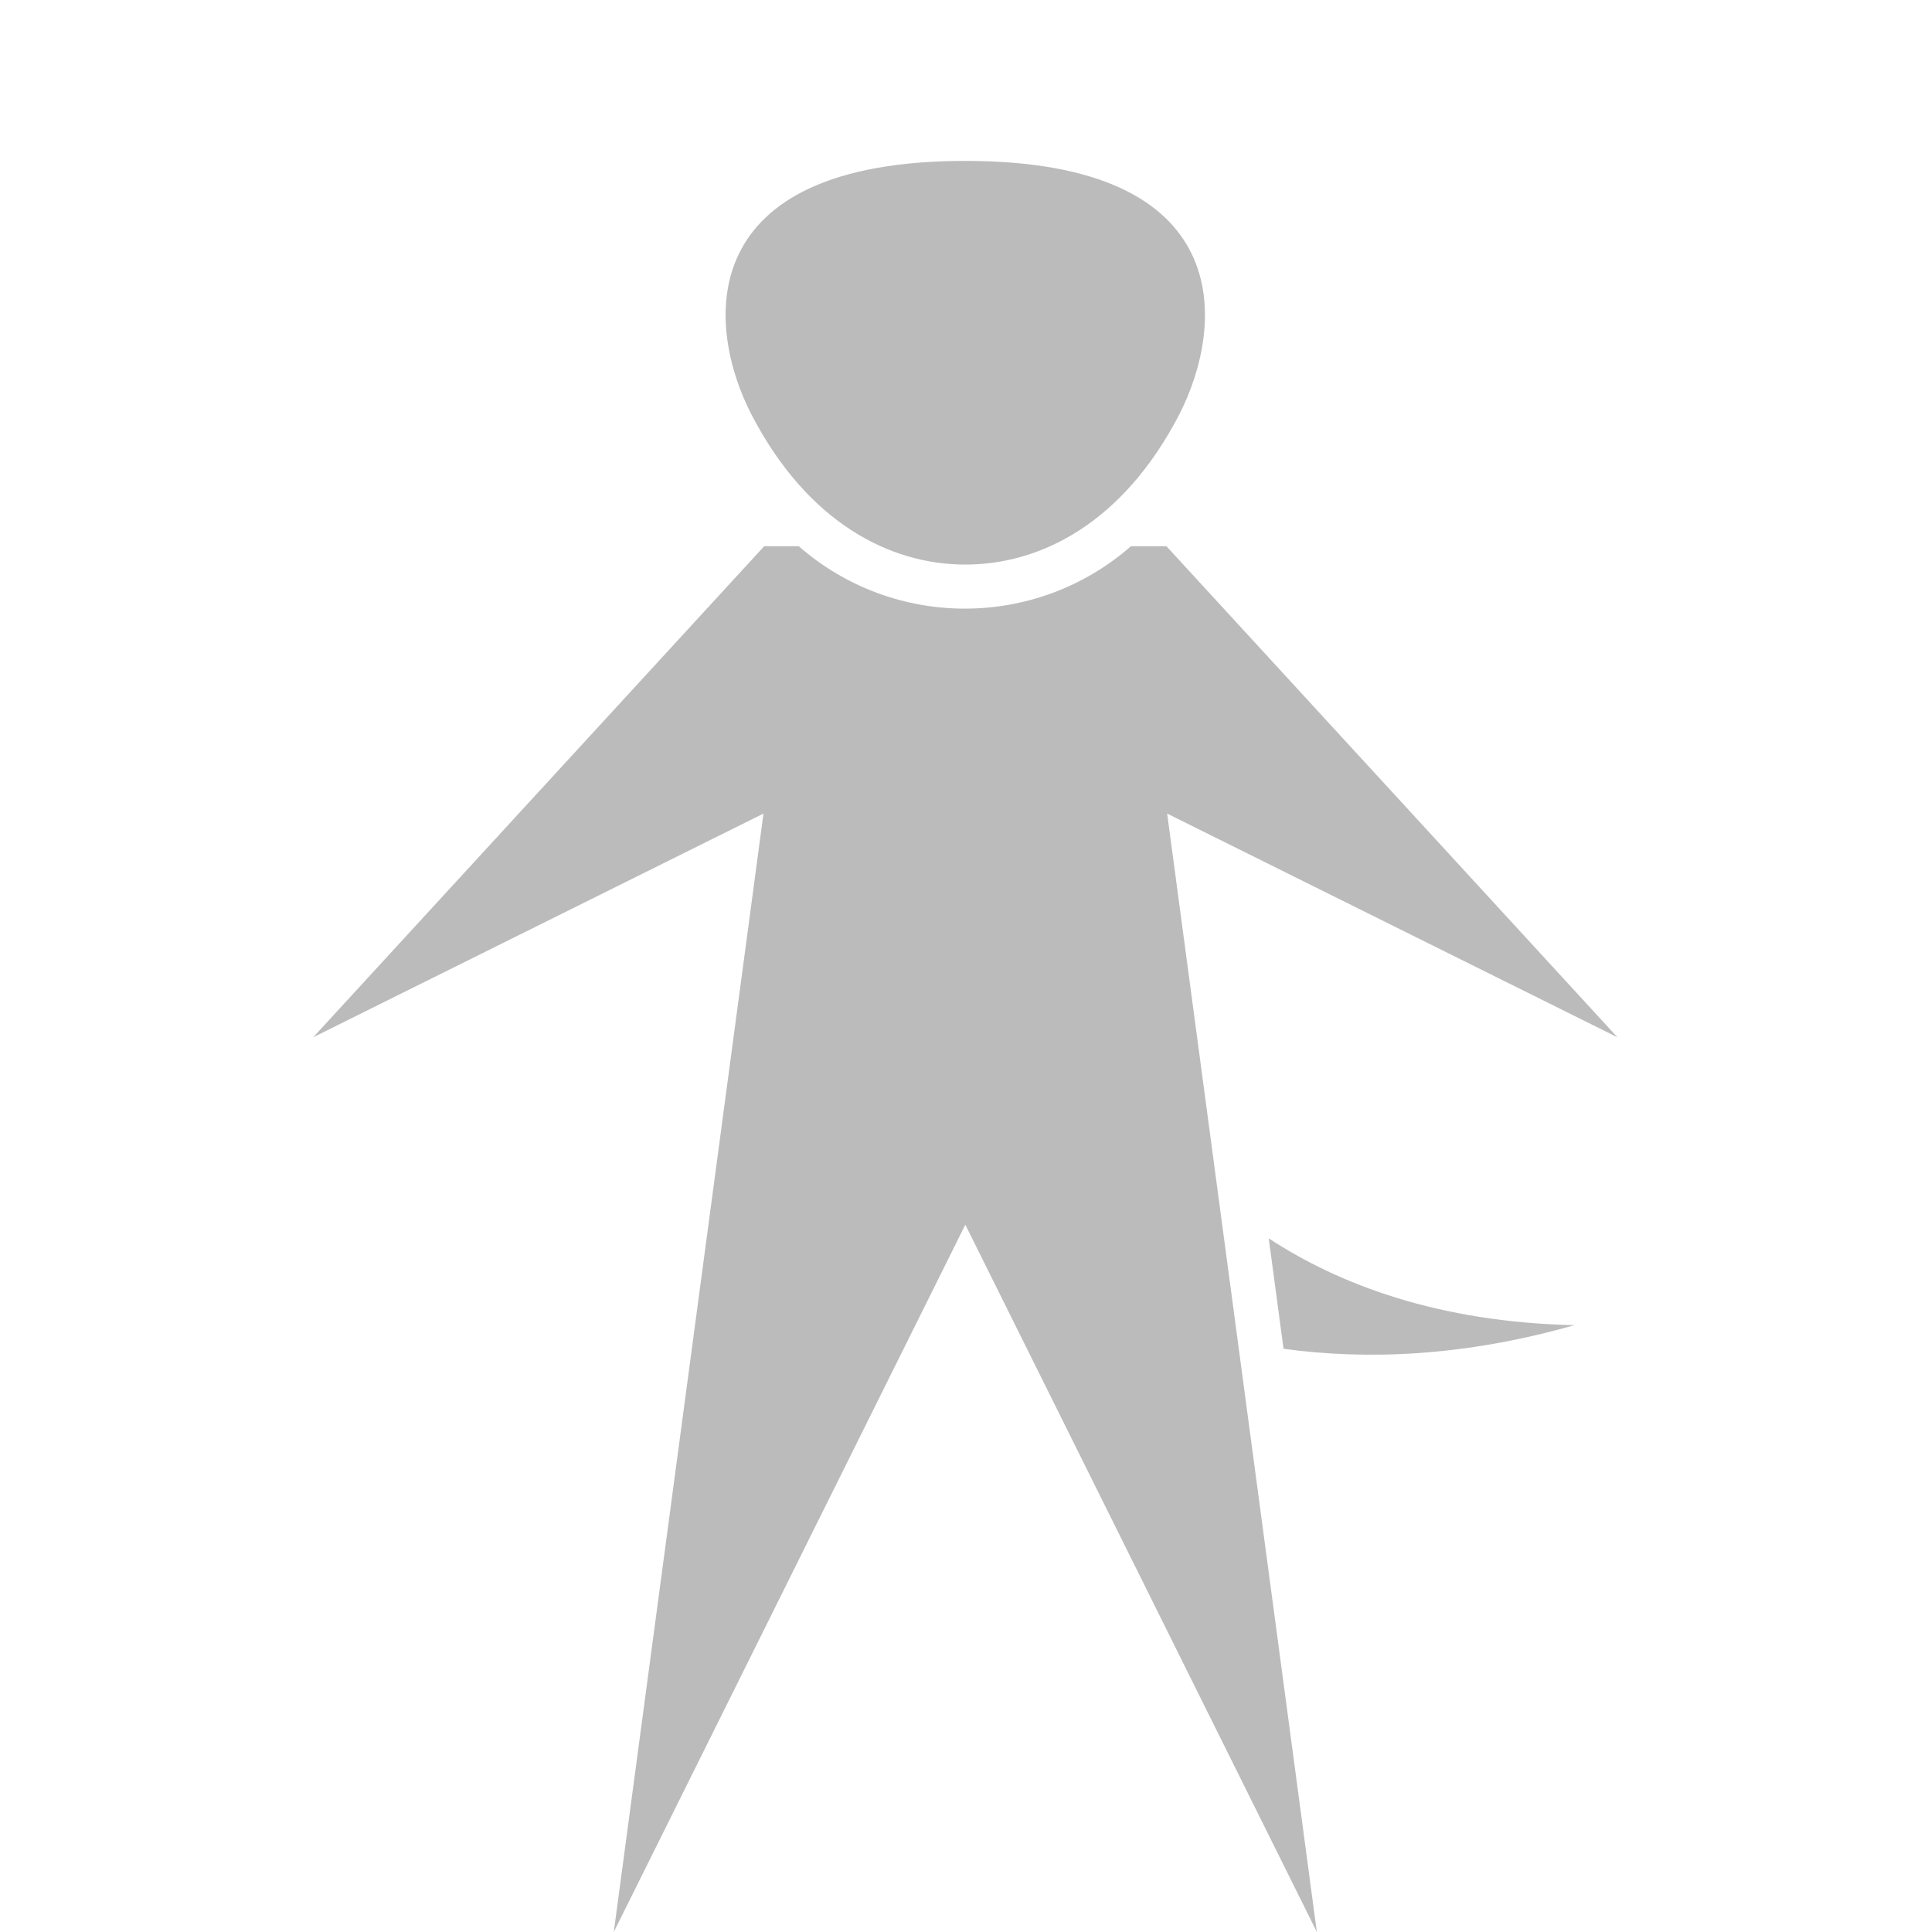
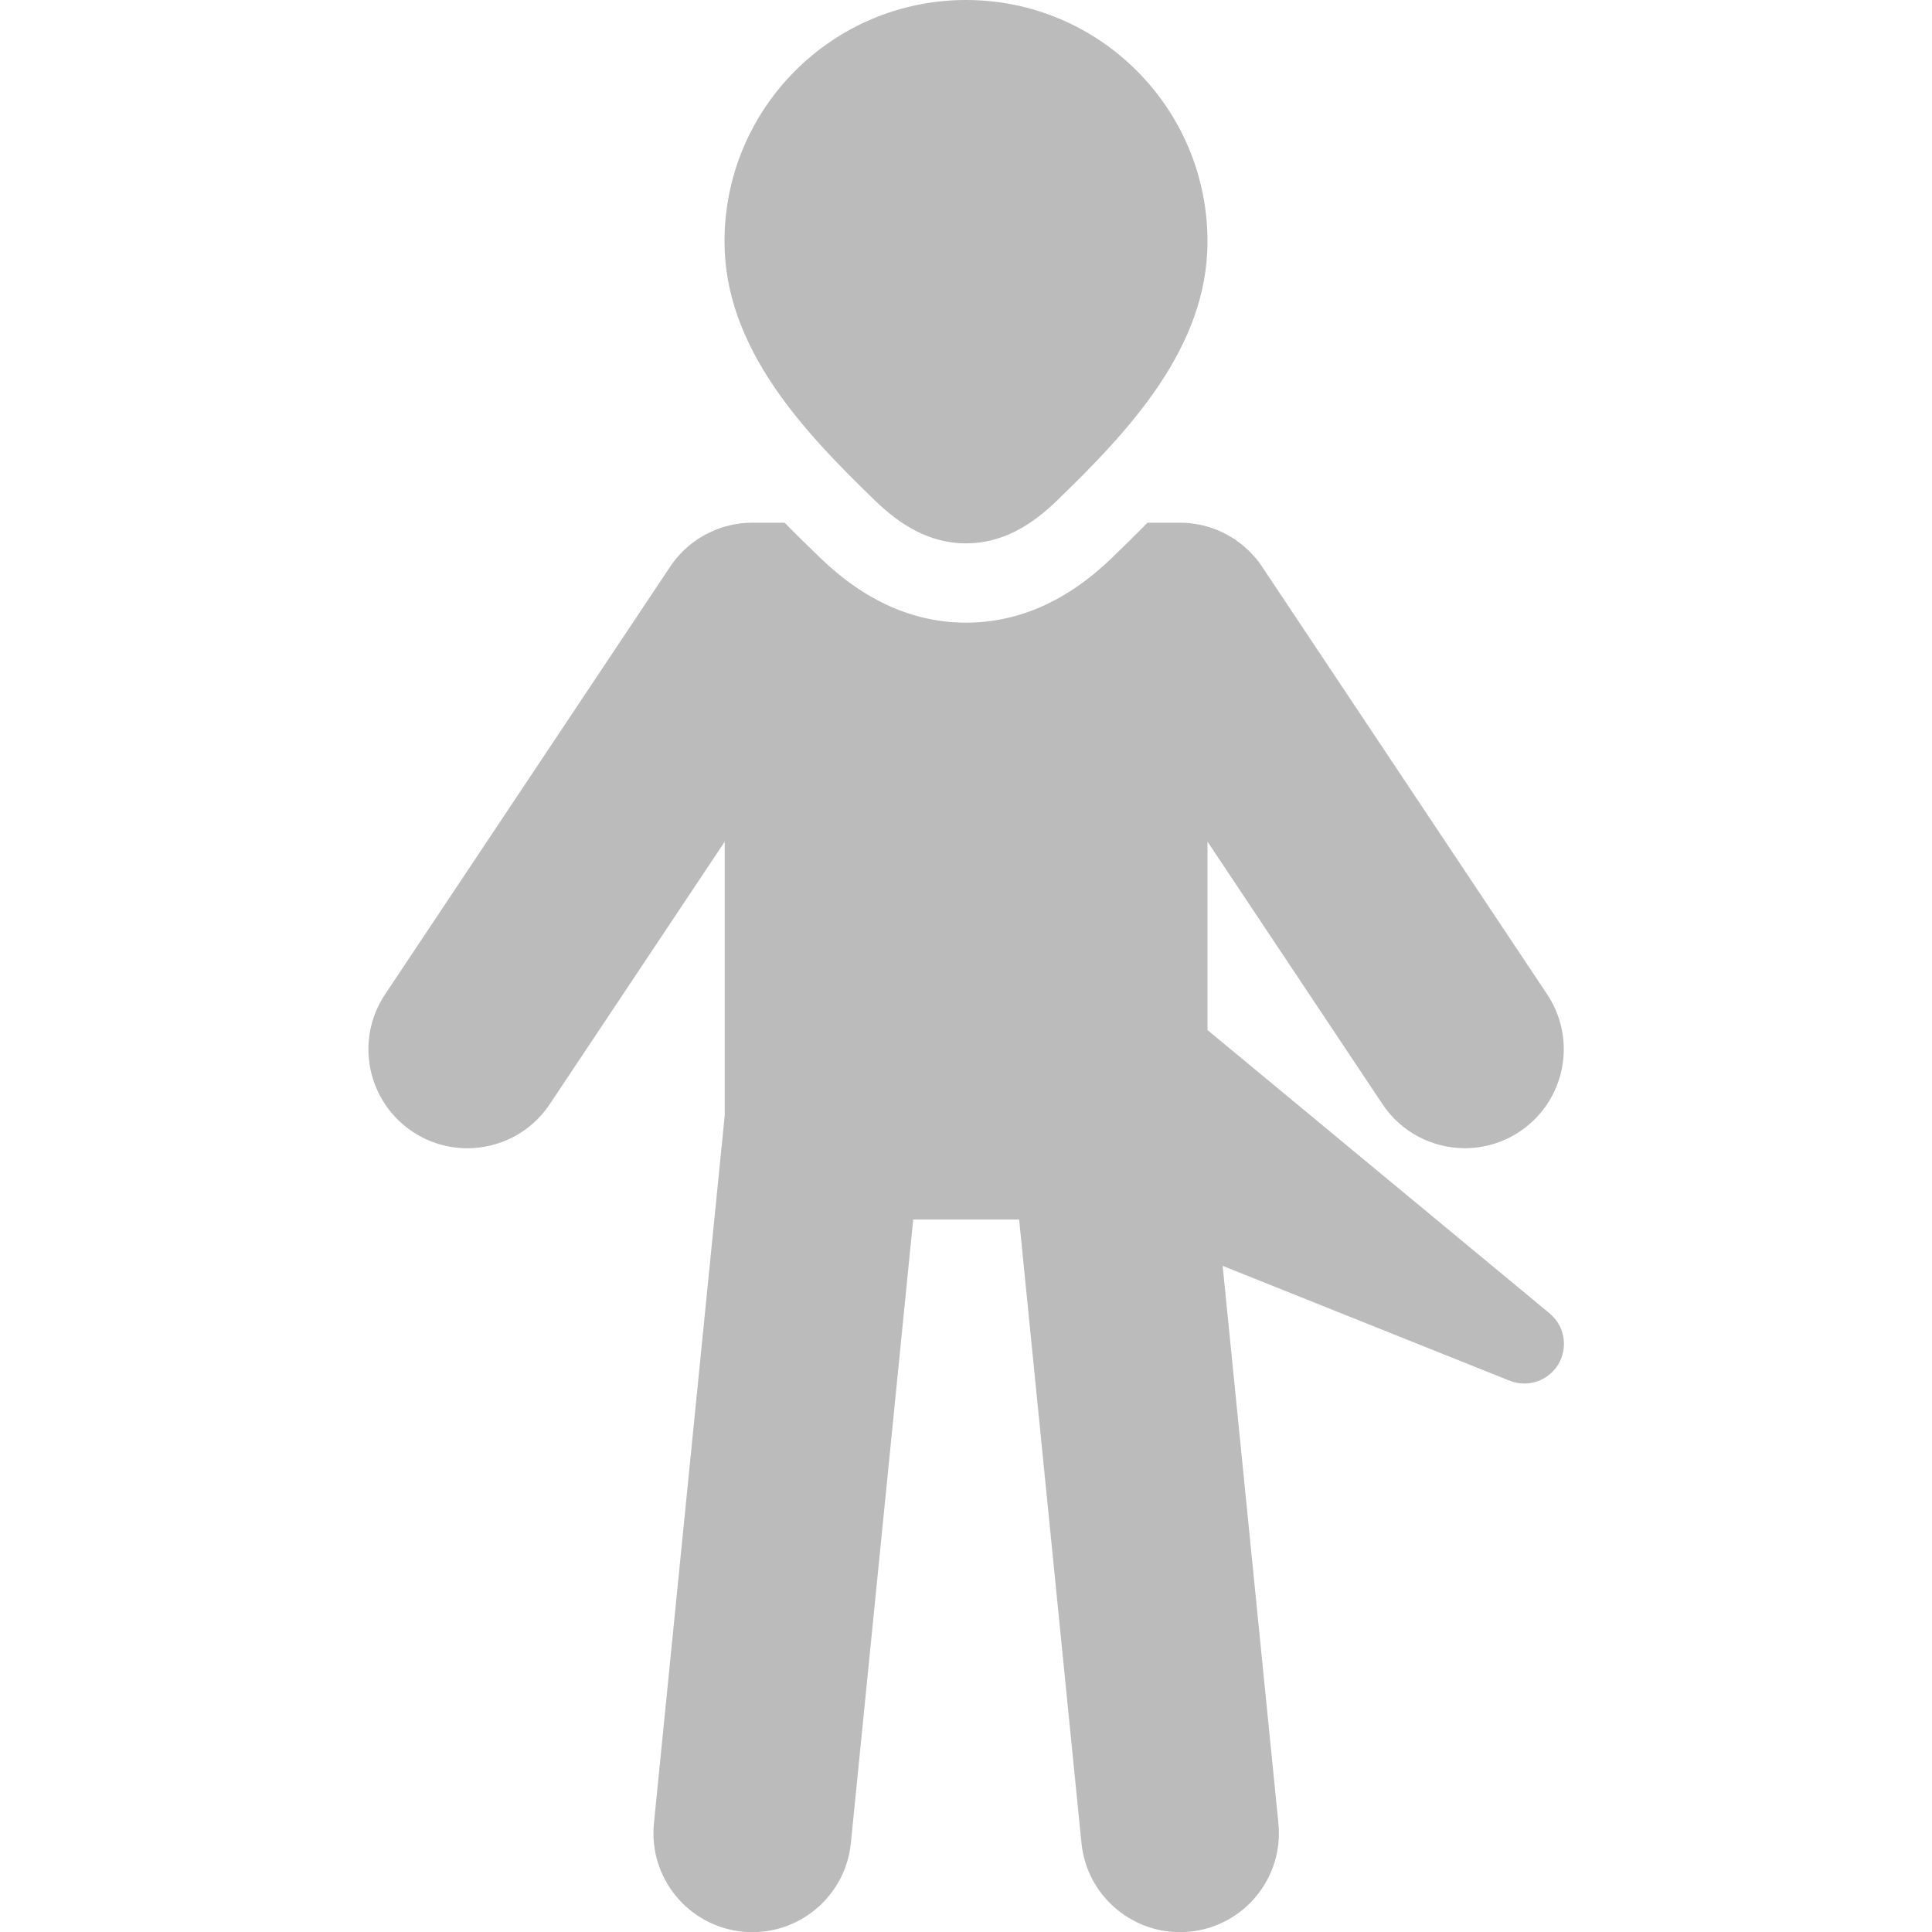
- <svg xmlns="http://www.w3.org/2000/svg" viewBox="0 0 288 288.17">
+ <svg xmlns="http://www.w3.org/2000/svg" viewBox="0 0 288 288">
  <defs>
    <style>.cls-1{fill:none;}.cls-2{fill:#bbb;}</style>
  </defs>
  <g id="Border">
    <rect class="cls-1" width="288" height="288" />
  </g>
  <g id="Reptilian">
-     <path class="cls-2" d="M191.47,201.18c12.35,1.69,26.88,1.18,43.37-3.52-20.32-.46-35.07-6.07-45.58-12.95Z" />
-     <path class="cls-2" d="M144,24c-40.7,0-38.84,24.5-31.85,37.93,8.34,16,20.57,22.28,31.85,22.28s23.51-6.24,31.86-22.28C182.82,48.45,184.67,24,144,24Z" />
-     <path class="cls-2" d="M241.27,154.71,174,81.47h-5.29a37.63,37.63,0,0,1-49.56,0H114L46.73,154.71l67.16-33.36L91.56,288.17,144,182.67l52.44,105.5L174.11,121.35Z" />
+     <g>
+       <path class="cls-2" d="M144,0c-19.88,0-36,16.12-36,36,0,15.9,11.78,28.3,22.47,38.65,3.77,3.65,8.14,6.35,13.53,6.35s9.77-2.7,13.53-6.35c10.69-10.35,22.47-22.76,22.47-38.65,0-19.88-16.12-36-36-36Z" />
+       <path class="cls-2" d="M230.98,195.77l-50.98-42.22v-28.09l26.08,39.13c2.84,4.26,7.52,6.57,12.29,6.57,2.81,0,5.65-.8,8.17-2.48,6.78-4.52,8.61-13.68,4.09-20.46l-42.49-63.74s0,0,0-.01c-.28-.41-.57-.81-.88-1.19-.12-.14-.25-.27-.37-.4-.2-.22-.39-.44-.59-.65-.24-.24-.49-.45-.74-.67-.11-.09-.21-.2-.32-.29-.24-.2-.5-.38-.75-.56-.14-.1-.27-.2-.41-.3-.22-.15-.45-.28-.67-.41-.19-.11-.38-.23-.57-.34-.18-.1-.37-.18-.55-.27-.25-.12-.5-.25-.76-.35-.14-.06-.29-.1-.43-.16-.31-.12-.61-.23-.93-.33-.11-.03-.23-.06-.35-.09-.34-.09-.69-.19-1.04-.26-.2-.04-.41-.06-.62-.09-.26-.04-.53-.09-.79-.12-.49-.05-.98-.07-1.47-.07,0,0-.01,0-.02,0h-4.83c-1.87,1.92-3.67,3.66-5.29,5.23-6.62,6.42-13.94,9.67-21.75,9.67s-15.12-3.25-21.75-9.67c-1.62-1.57-3.42-3.31-5.29-5.23h-4.83s-.01,0-.02,0c-.49,0-.98,.02-1.46,.07-.3,.03-.6,.09-.89,.13-.17,.03-.35,.05-.52,.08-.36,.07-.72,.17-1.07,.27-.1,.03-.21,.05-.31,.08-.32,.1-.64,.22-.95,.34-.14,.05-.28,.09-.41,.15-.26,.11-.52,.24-.77,.36-.18,.09-.36,.17-.54,.26-.2,.11-.39,.23-.58,.34-.22,.13-.45,.26-.67,.41-.14,.09-.27,.2-.41,.3-.25,.18-.51,.36-.75,.56-.11,.09-.21,.2-.32,.29-.25,.22-.5,.43-.74,.67-.21,.21-.4,.43-.59,.65-.12,.14-.25,.26-.37,.41-.31,.38-.61,.78-.88,1.19,0,0,0,0,0,.01l-42.49,63.74c-4.52,6.78-2.69,15.94,4.09,20.46,2.52,1.68,5.36,2.48,8.17,2.48,4.77,0,9.45-2.31,12.29-6.57l26.08-39.13v40.83l-10.55,105.5c-.81,8.11,5.1,15.34,13.21,16.15,.5,.05,.99,.07,1.49,.07,7.49,0,13.9-5.68,14.66-13.29l9.29-92.94h15.79l9.29,92.94c.76,7.61,7.18,13.29,14.66,13.29,.49,0,.99-.02,1.49-.07,8.11-.81,14.02-8.04,13.21-16.15l-8.31-83.1,42.78,17.12c.72,.29,1.46,.42,2.19,.42,2.03,0,3.98-1.05,5.08-2.89,1.48-2.5,.93-5.71-1.31-7.56Z" />
+     </g>
  </g>
</svg>
